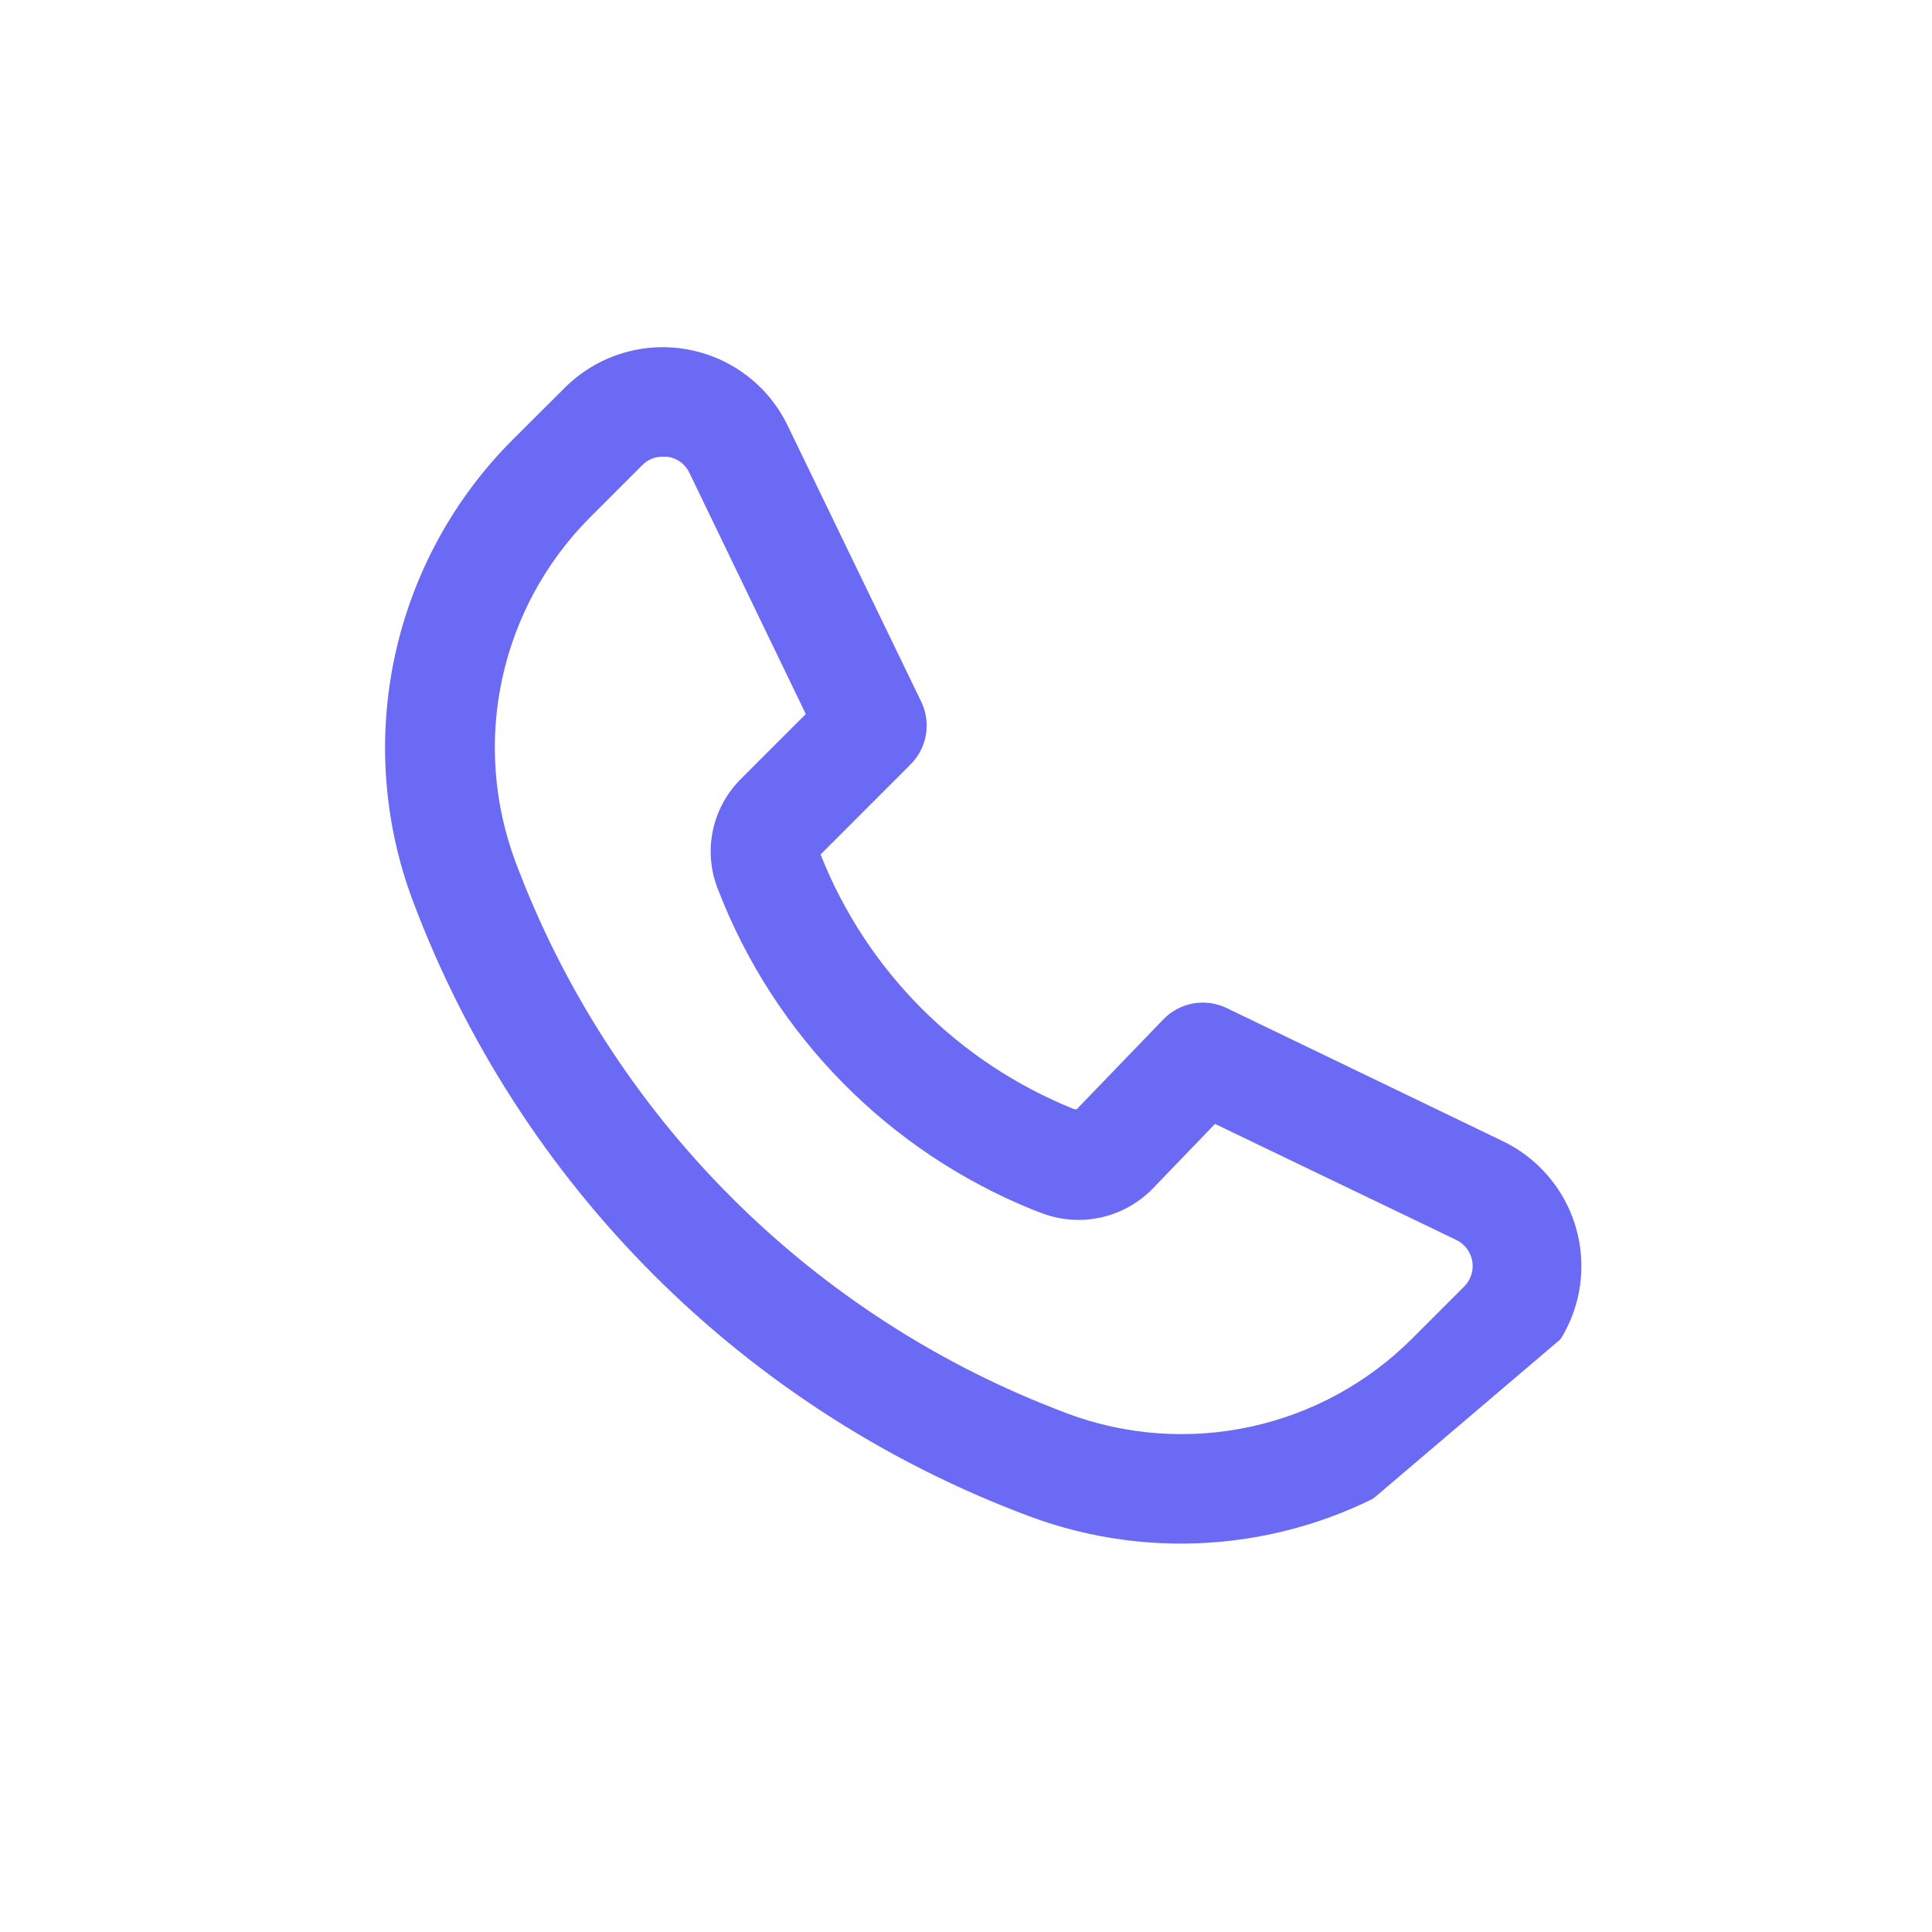
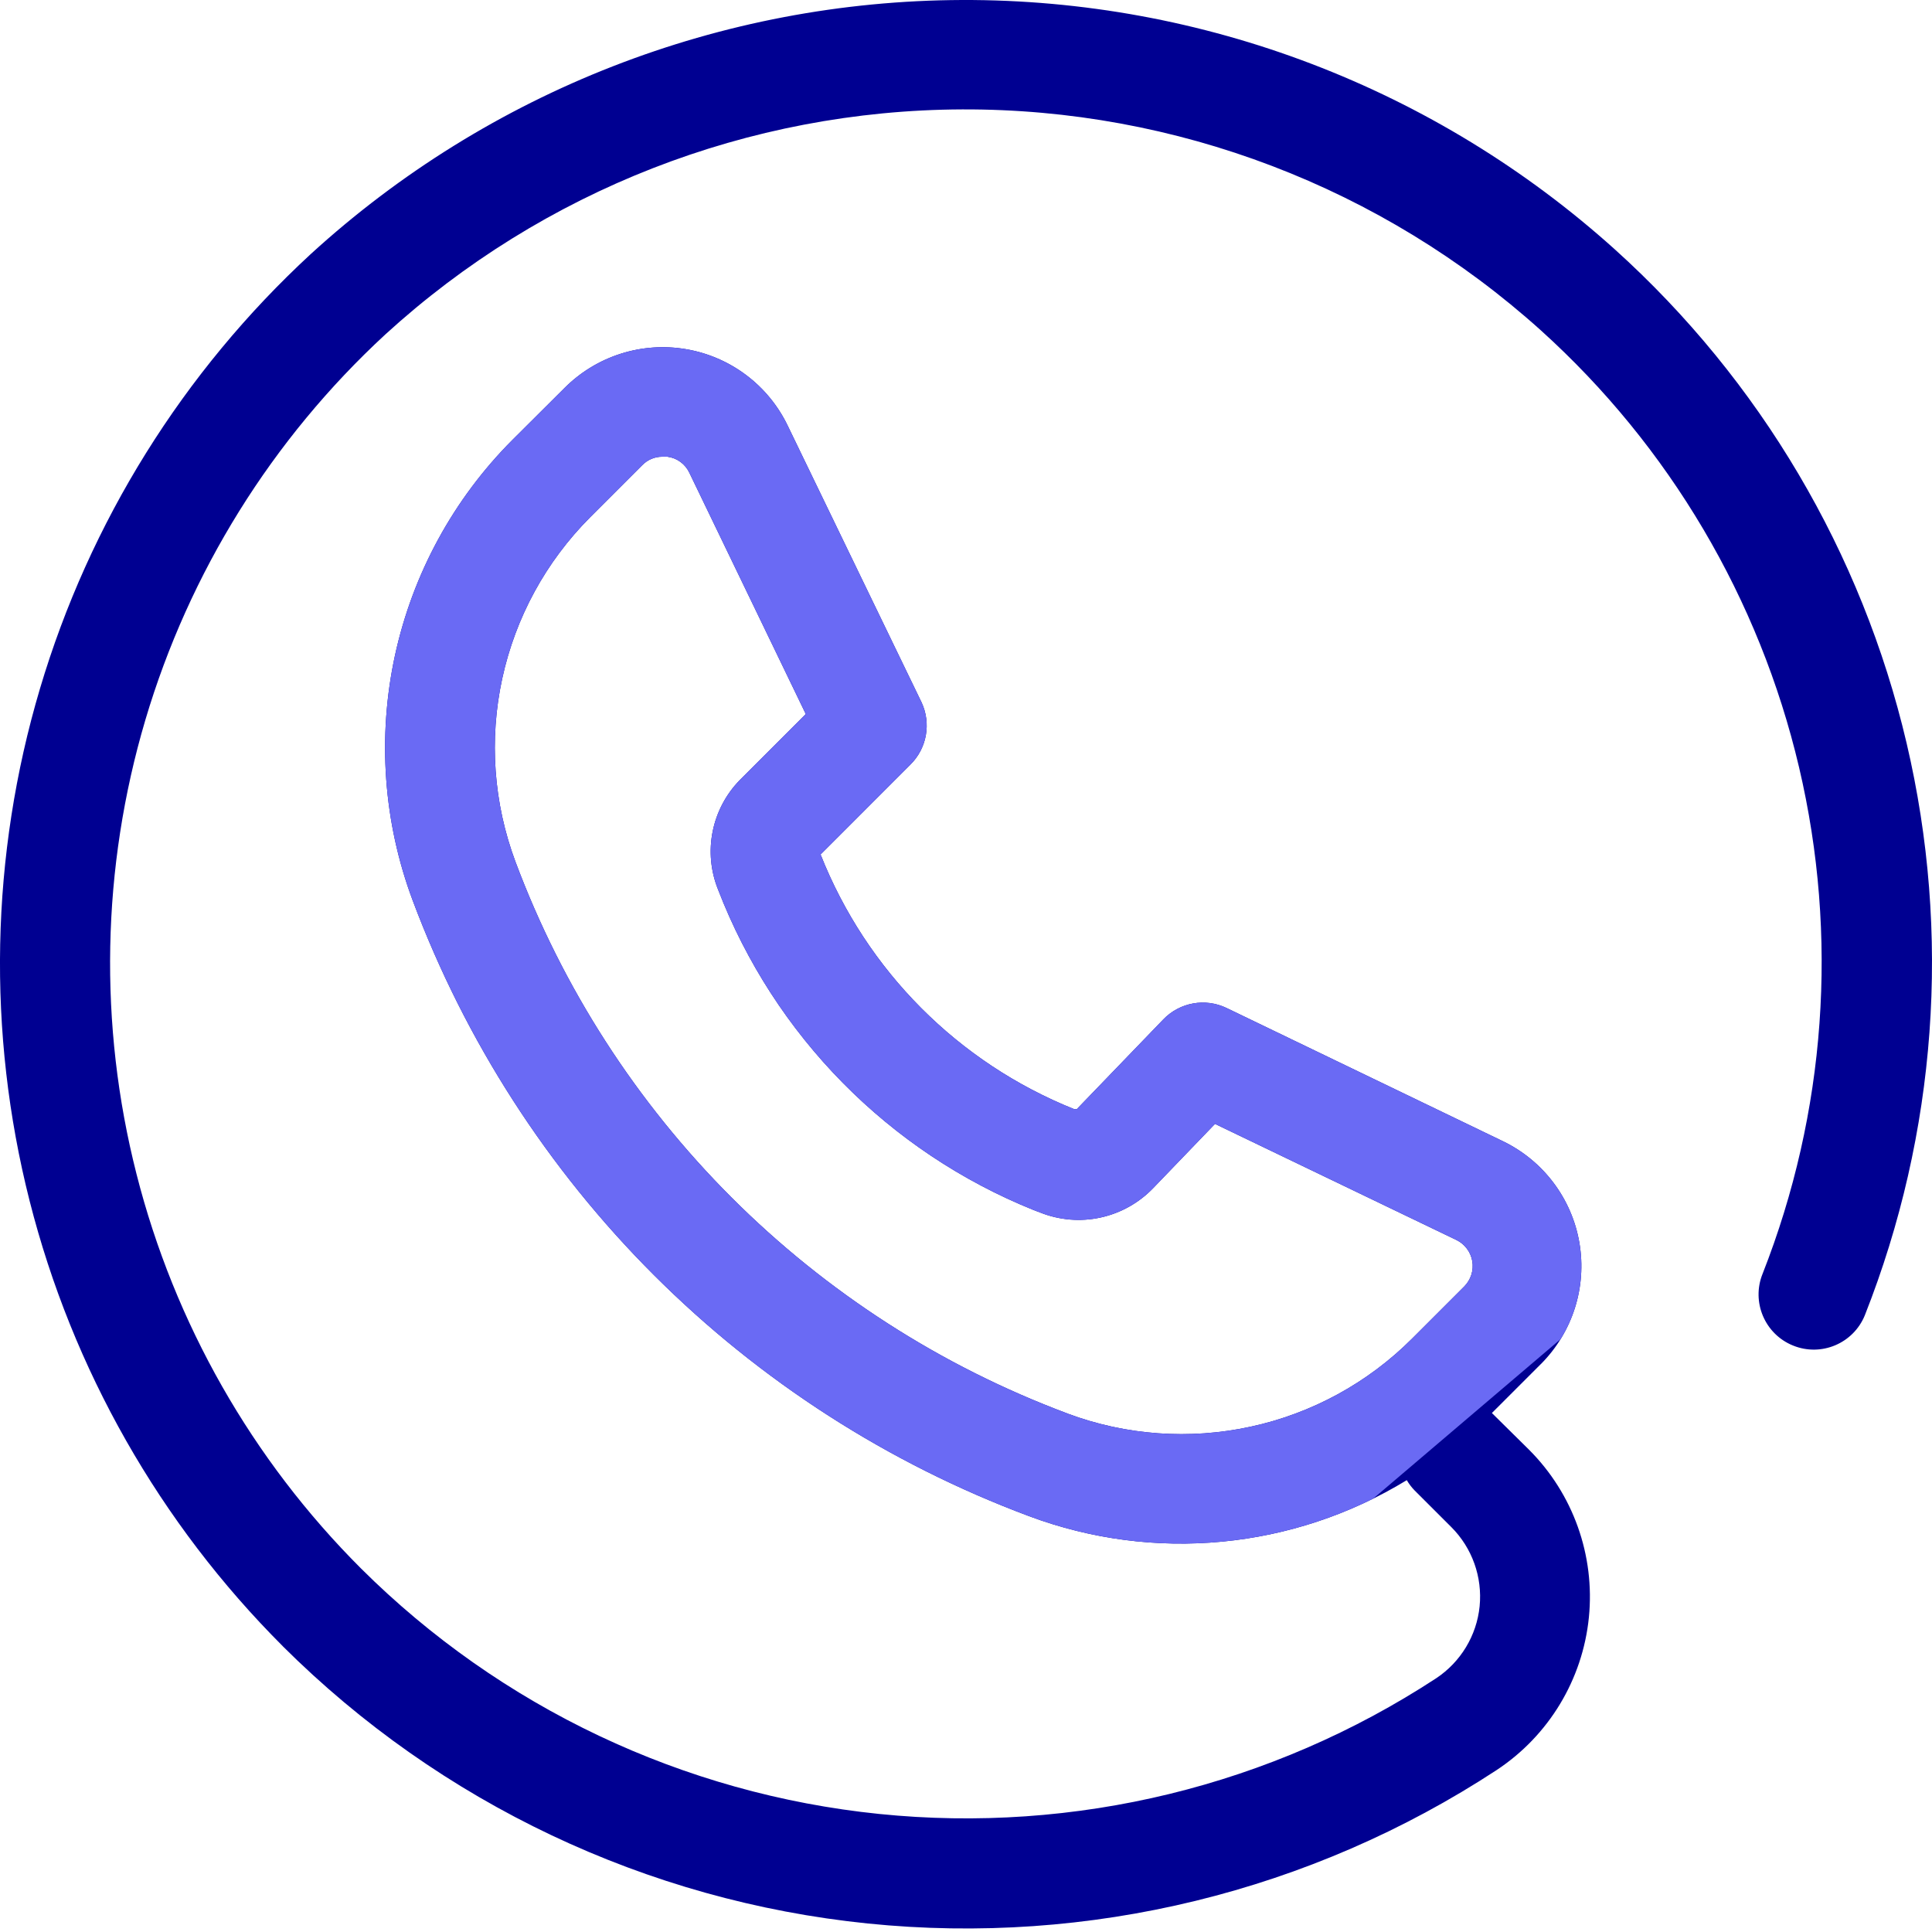
<svg xmlns="http://www.w3.org/2000/svg" width="40" height="40" viewBox="0 0 40 40" fill="none">
-   <mask id="mask0_45_6058" style="mask-type:alpha" maskUnits="userSpaceOnUse" x="0" y="0" width="40" height="40">
+   <path d="M5.855 34.084C9.114 37.33 13.39 39.357 17.967 39.824C22.543 40.29 27.141 39.168 30.988 36.646C32.066 35.933 32.766 34.774 32.896 33.488C33.025 32.203 32.57 30.927 31.656 30.014L30.888 29.255L31.901 28.242V28.243C32.558 27.584 32.856 26.649 32.7 25.732C32.544 24.815 31.953 24.031 31.115 23.627L25.396 20.87C24.954 20.657 24.424 20.752 24.084 21.107L22.294 22.964H22.24C19.839 22.003 17.94 20.096 16.989 17.691L18.846 15.833H18.846C19.191 15.495 19.284 14.975 19.078 14.538L16.307 8.81C15.903 7.973 15.118 7.384 14.202 7.229C13.285 7.073 12.35 7.372 11.692 8.029L10.611 9.106C9.389 10.33 8.544 11.88 8.177 13.572C7.811 15.263 7.938 17.024 8.545 18.645C9.637 21.558 11.341 24.203 13.541 26.401C15.743 28.6 18.39 30.301 21.304 31.39C23.887 32.356 26.771 32.081 29.126 30.645C29.172 30.723 29.226 30.795 29.289 30.859L30.048 31.617C30.479 32.048 30.694 32.65 30.634 33.257C30.573 33.863 30.242 34.41 29.734 34.747C26.326 36.977 22.255 37.969 18.203 37.556C14.151 37.142 10.364 35.349 7.477 32.476C5.219 30.221 3.612 27.399 2.826 24.306C2.039 21.214 2.103 17.967 3.009 14.907C3.916 11.848 5.632 9.09 7.977 6.925C11.241 3.943 15.5 2.281 19.922 2.265C24.344 2.249 28.614 3.88 31.901 6.839C34.562 9.241 36.427 12.398 37.248 15.888C38.068 19.378 37.805 23.035 36.493 26.371C36.256 26.955 36.538 27.622 37.123 27.858C37.707 28.096 38.373 27.814 38.61 27.23C40.098 23.462 40.4 19.329 39.474 15.385C38.549 11.442 36.441 7.875 33.432 5.162C29.724 1.823 24.906 -0.017 19.916 0C14.926 0.018 10.122 1.892 6.437 5.257C3.79 7.698 1.852 10.808 0.827 14.259C-0.198 17.71 -0.272 21.374 0.613 24.863C1.498 28.352 3.309 31.538 5.855 34.083L5.855 34.084ZM22.098 29.264C19.487 28.288 17.115 26.762 15.144 24.791C13.172 22.819 11.646 20.448 10.67 17.836C10.219 16.625 10.124 15.311 10.398 14.049C10.672 12.786 11.302 11.629 12.214 10.714L13.295 9.633C13.405 9.519 13.555 9.455 13.713 9.456H13.818C14.016 9.482 14.187 9.606 14.272 9.787L16.683 14.784L15.321 16.146H15.321C15.032 16.44 14.836 16.811 14.755 17.214C14.674 17.618 14.713 18.036 14.867 18.418C16.032 21.44 18.399 23.843 21.403 25.054L21.535 25.104V25.104C21.932 25.262 22.367 25.299 22.785 25.208C23.202 25.117 23.583 24.904 23.879 24.595L25.155 23.269L30.152 25.672V25.672C30.326 25.756 30.449 25.92 30.482 26.111C30.514 26.302 30.452 26.497 30.315 26.635L29.234 27.716C28.319 28.631 27.159 29.264 25.894 29.538C24.628 29.813 23.311 29.718 22.098 29.265L22.098 29.264Z" fill="#000091" />
+   <mask id="mask0_617_13229" style="mask-type:alpha" maskUnits="userSpaceOnUse" x="0" y="0" width="40" height="40">
    <path d="M5.855 34.084C9.114 37.33 13.39 39.357 17.967 39.824C22.543 40.29 27.141 39.168 30.988 36.646C32.066 35.933 32.766 34.774 32.896 33.488C33.025 32.203 32.57 30.927 31.656 30.014L30.888 29.255L31.901 28.242V28.243C32.558 27.584 32.856 26.649 32.7 25.732C32.544 24.815 31.953 24.031 31.115 23.627L25.396 20.87C24.954 20.657 24.424 20.752 24.084 21.107L22.294 22.964H22.24C19.839 22.003 17.94 20.096 16.989 17.691L18.846 15.833H18.846C19.191 15.495 19.284 14.975 19.078 14.538L16.307 8.81C15.903 7.973 15.118 7.384 14.202 7.229C13.285 7.073 12.35 7.372 11.692 8.029L10.611 9.106C9.389 10.33 8.544 11.88 8.177 13.572C7.811 15.263 7.938 17.024 8.545 18.645C9.637 21.558 11.341 24.203 13.541 26.401C15.743 28.6 18.39 30.301 21.304 31.39C23.887 32.356 26.771 32.081 29.126 30.645C29.172 30.723 29.226 30.795 29.289 30.859L30.048 31.617C30.479 32.048 30.694 32.65 30.634 33.257C30.573 33.863 30.242 34.41 29.734 34.747C26.326 36.977 22.255 37.969 18.203 37.556C14.151 37.142 10.364 35.349 7.477 32.476C5.219 30.221 3.612 27.399 2.826 24.306C2.039 21.214 2.103 17.967 3.009 14.907C3.916 11.848 5.632 9.09 7.977 6.925C11.241 3.943 15.5 2.281 19.922 2.265C24.344 2.249 28.614 3.88 31.901 6.839C34.562 9.241 36.427 12.398 37.248 15.888C38.068 19.378 37.805 23.035 36.493 26.371C36.256 26.955 36.538 27.622 37.123 27.858C37.707 28.096 38.373 27.814 38.61 27.23C40.098 23.462 40.4 19.329 39.474 15.385C38.549 11.442 36.441 7.875 33.432 5.162C29.724 1.823 24.906 -0.017 19.916 0C14.926 0.018 10.122 1.892 6.437 5.257C3.79 7.698 1.852 10.808 0.827 14.259C-0.198 17.71 -0.272 21.374 0.613 24.863C1.498 28.352 3.309 31.538 5.855 34.083L5.855 34.084ZM22.098 29.264C19.487 28.288 17.115 26.762 15.144 24.791C13.172 22.819 11.646 20.448 10.67 17.836C10.219 16.625 10.124 15.311 10.398 14.049C10.672 12.786 11.302 11.629 12.214 10.714L13.295 9.633C13.405 9.519 13.555 9.455 13.713 9.456H13.818C14.016 9.482 14.187 9.606 14.272 9.787L16.683 14.784L15.321 16.146H15.321C15.032 16.44 14.836 16.811 14.755 17.214C14.674 17.618 14.713 18.036 14.867 18.418C16.032 21.44 18.399 23.843 21.403 25.054L21.535 25.104V25.104C21.932 25.262 22.367 25.299 22.785 25.208C23.202 25.117 23.583 24.904 23.879 24.595L25.155 23.269L30.152 25.672V25.672C30.326 25.756 30.449 25.92 30.482 26.111C30.514 26.302 30.452 26.497 30.315 26.635L29.234 27.716C28.319 28.631 27.159 29.264 25.894 29.538C24.628 29.813 23.311 29.718 22.098 29.265L22.098 29.264Z" fill="#6A6AF4" />
  </mask>
-   <g mask="url(#mask0_45_6058)">
+   <g mask="url(#mask0_617_13229)">
    <path d="M13.5 4.5L34.754 25.646L22 36.5L4 15.5L13.5 4.5Z" fill="#6A6AF4" />
  </g>
</svg>
